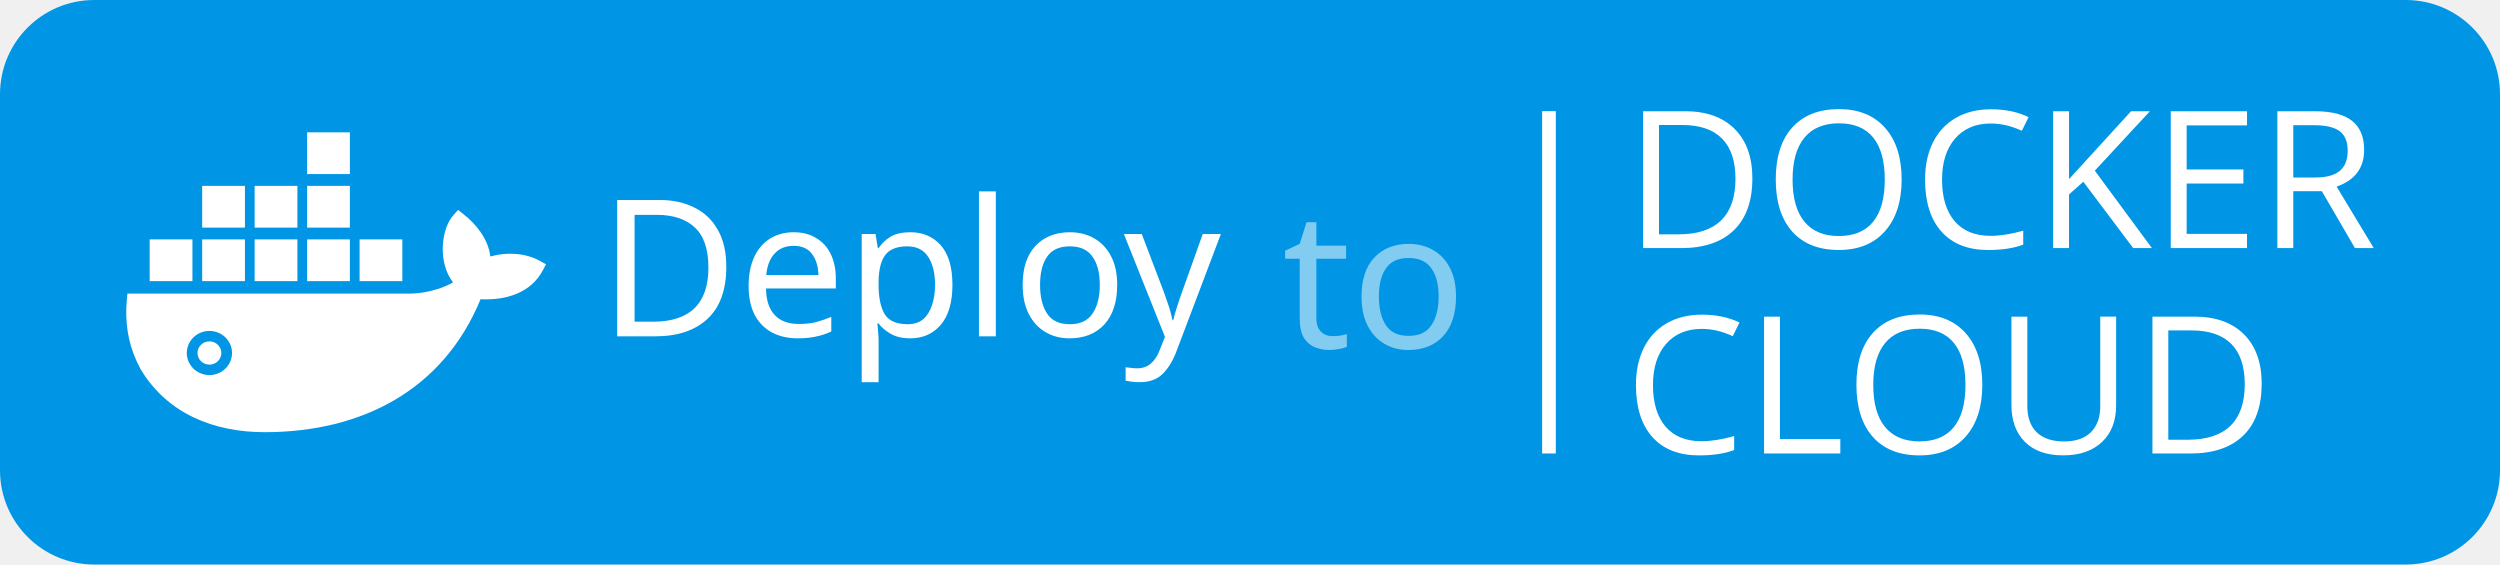
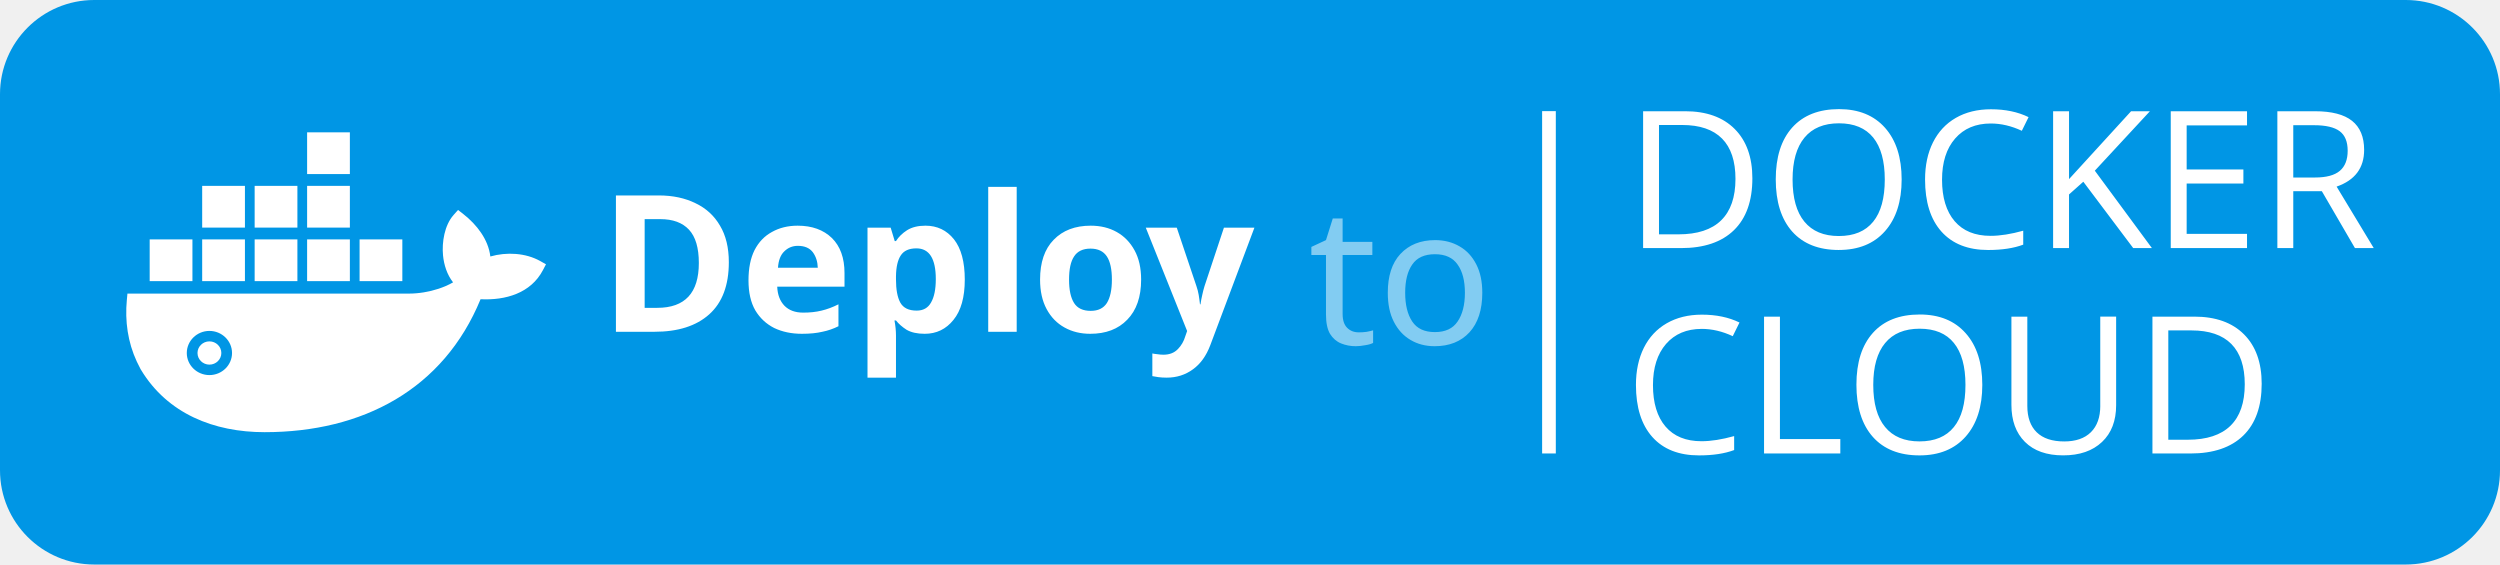
<svg xmlns="http://www.w3.org/2000/svg" width="155" height="35" viewBox="0 11 155 35" id="svg2" version="1.1">
  <defs id="defs8" />
  <rect style="opacity:1;fill:#0096e5;fill-opacity:1;fill-rule:nonzero;stroke:none;stroke-width:10;stroke-linecap:round;stroke-linejoin:round;stroke-miterlimit:4;stroke-dasharray:none;stroke-opacity:1" id="rect8070-1" width="228.05" height="112.947" x="257.605" y="28.83" ry="0" />
  <g id="g8085" transform="translate(282.7028,25.46746)">
    <path style="fill:#ffffff" id="path4" d="m 17.031,17.968 -3.566,0 0,3.48 3.566,0 0,-3.48 z m 4.375,0 -3.566,0 0,3.48 3.566,0 0,-3.48 z m -8.75,4.462 -3.568,0 0,3.48 3.566,0 0,-3.48 z m 8.75,0 -3.566,0 0,3.48 3.566,0 0,-3.48 z m -4.375,0 -3.566,0 0,3.48 3.566,0 0,-3.48 z m 13.125,0 -3.566,0 0,3.48 3.566,0 0,-3.48 z m 40.645,1.212 c 1.44,0 2.564,-0.458 3.373,-1.374 0.812,-0.916 1.215,-2.174 1.215,-3.773 0,-1.604 -0.403,-2.862 -1.21,-3.772 -0.807,-0.91 -1.928,-1.367 -3.363,-1.367 -1.477,0 -2.615,0.45 -3.418,1.344 -0.803,0.896 -1.203,2.157 -1.203,3.784 0,1.64 0.4,2.91 1.2,3.812 0.8,0.897 1.935,1.347 3.408,1.347 z m -2.512,-8.2 c 0.576,-0.7 1.418,-1.05 2.525,-1.05 1.103,0 1.937,0.35 2.5,1.043 0.56,0.695 0.843,1.715 0.843,3.06 0,1.358 -0.28,2.386 -0.848,3.083 -0.566,0.697 -1.4,1.046 -2.51,1.046 -1.098,0 -1.936,-0.35 -2.512,-1.05 -0.576,-0.7 -0.864,-1.727 -0.864,-3.08 0,-1.336 0.29,-2.353 0.866,-3.052 z m -42.508,-1.937 -3.566,0 0,3.48 3.566,0 0,-3.48 z m 0,4.463 -3.566,0 0,3.48 3.566,0 0,-3.48 z m 74.83,4.498 -4.408,0 0,-3.677 4.143,0 0,-1.024 -4.143,0 0,-3.22 4.408,0 0,-1.033 -5.57,0 0,9.993 5.57,0 0,-1.04 z m -74.83,-0.035 -3.566,0 0,3.48 3.566,0 0,-3.48 z m 33.79,-8.92 -3.063,0 0,9.994 2.77,0 c 1.68,0 2.97,-0.437 3.865,-1.31 0.895,-0.872 1.344,-2.134 1.344,-3.783 0,-1.545 -0.432,-2.748 -1.293,-3.608 -0.86,-0.863 -2.07,-1.294 -3.623,-1.294 z m 2.636,7.968 c -0.696,0.682 -1.738,1.022 -3.124,1.022 l -1.415,0 0,-7.986 1.688,0 c 1.29,0 2.262,0.33 2.917,0.992 0.652,0.66 0.98,1.643 0.98,2.946 0,1.335 -0.35,2.344 -1.046,3.025 z m 31.31,-7.967 -1.374,0 -4.53,4.956 0,-4.956 -1.163,0 0,9.993 1.162,0 0,-3.917 1.044,-0.93 3.644,4.847 1.366,0 -4.17,-5.653 4.022,-4.34 z m -3.624,21.507 0.002,0 c 0,0.84 -0.23,1.482 -0.686,1.932 -0.455,0.45 -1.104,0.674 -1.947,0.674 -0.886,0 -1.556,-0.225 -2.01,-0.67 -0.457,-0.446 -0.685,-1.088 -0.685,-1.922 l 0,-6.52 -1.162,0 0,6.438 c 0,1.148 0.328,2.052 0.988,2.707 0.658,0.656 1.59,0.984 2.792,0.984 1.202,0 2.148,-0.326 2.838,-0.98 0.688,-0.65 1.03,-1.546 1.03,-2.685 l 0,-6.468 -1.16,0 0,6.51 z m -5.625,-12.784 c -0.895,0.25 -1.688,0.375 -2.386,0.375 -1.137,0 -2.01,-0.356 -2.623,-1.07 -0.61,-0.713 -0.92,-1.724 -0.92,-3.03 0,-1.272 0.318,-2.273 0.955,-3.006 0.635,-0.73 1.502,-1.098 2.602,-1.098 0.756,0 1.512,0.178 2.27,0.533 l 0.492,-0.998 c -0.785,-0.383 -1.7,-0.574 -2.748,-0.574 -0.984,0 -1.84,0.21 -2.567,0.63 -0.727,0.42 -1.28,1.017 -1.667,1.79 -0.386,0.774 -0.577,1.677 -0.577,2.707 0,1.646 0.398,2.914 1.2,3.81 0.8,0.893 1.937,1.34 3.407,1.34 1.017,0 1.87,-0.13 2.562,-0.39 l 0,-1.02 z m -70.2,8.7 c -0.547,0 -0.993,0.436 -0.993,0.97 0,0.534 0.446,0.97 0.994,0.97 0.548,0 0.994,-0.436 0.994,-0.97 0,-0.535 -0.446,-0.97 -0.994,-0.97 z m 93.086,-11.92 c 1.34,-0.466 2.01,-1.36 2.01,-2.68 0,-0.944 -0.292,-1.65 -0.878,-2.12 -0.586,-0.47 -1.49,-0.704 -2.717,-0.704 l -2.742,0 0,9.994 1.162,0 0,-4.156 2.086,0 2.418,4.156 1.374,0 -2.713,-4.49 z m -1.57,-0.664 -1.595,0 0,-3.82 1.512,0 c 0.86,0 1.486,0.145 1.877,0.437 0.39,0.292 0.584,0.768 0.584,1.43 0,0.65 -0.19,1.14 -0.574,1.466 -0.383,0.323 -0.984,0.486 -1.805,0.486 z m -8.82,10.16 -3.06,0 0,9.994 2.77,0 c 1.68,0 2.97,-0.438 3.865,-1.31 0.896,-0.872 1.343,-2.134 1.343,-3.784 0,-1.545 -0.432,-2.748 -1.292,-3.607 -0.86,-0.862 -2.07,-1.294 -3.625,-1.294 z m 2.64,7.967 c -0.697,0.682 -1.738,1.022 -3.123,1.022 l -1.418,0 0,-7.983 1.688,0 c 1.29,0 2.262,0.33 2.915,0.99 0.653,0.66 0.98,1.643 0.98,2.945 0,1.336 -0.346,2.345 -1.043,3.026 z m -61.911,-12.623 c -0.168,-1.41 -1.116,-2.645 -2.244,-3.53 l -0.448,-0.35 -0.376,0.424 c -0.755,0.853 -0.98,2.27 -0.877,3.358 0.076,0.8 0.333,1.612 0.838,2.255 -0.383,0.225 -0.82,0.403 -1.208,0.532 -0.79,0.26 -1.65,0.405 -2.485,0.405 l -23.46,0 -0.05,0.53 c -0.167,1.76 0.08,3.52 0.826,5.13 l 0.32,0.64 0.037,0.06 c 2.207,3.656 6.08,5.196 10.302,5.196 8.173,0 14.914,-3.562 18.01,-11.086 2.068,0.104 4.184,-0.492 5.197,-2.42 l 0.258,-0.494 -0.49,-0.275 c -1.198,-0.674 -2.793,-0.767 -4.15,-0.376 z m -23.424,9.89 c -1.04,0 -1.887,-0.826 -1.887,-1.84 0,-1.016 0.846,-1.842 1.886,-1.842 1.04,0 1.887,0.826 1.887,1.842 0,1.014 -0.846,1.84 -1.887,1.84 z m 35.064,4.76 1,0 0,-25 -1,0 0,25 z m 17.367,-9.994 -1.16,0 0,9.994 5.57,0 0,-1.053 -4.41,0 0,-8.94 z m 10.207,-0.156 c -1.477,0 -2.616,0.447 -3.418,1.342 -0.803,0.896 -1.203,2.158 -1.203,3.785 0,1.64 0.4,2.91 1.2,3.812 0.8,0.898 1.935,1.35 3.407,1.35 1.438,0 2.563,-0.46 3.373,-1.375 0.81,-0.916 1.213,-2.174 1.213,-3.773 0,-1.604 -0.402,-2.86 -1.21,-3.77 -0.806,-0.915 -1.926,-1.372 -3.362,-1.372 z m 2.494,8.222 c -0.564,0.697 -1.4,1.045 -2.508,1.045 -1.1,0 -1.937,-0.35 -2.512,-1.05 -0.578,-0.698 -0.865,-1.726 -0.865,-3.08 0,-1.333 0.287,-2.35 0.865,-3.05 0.575,-0.7 1.418,-1.05 2.523,-1.05 1.105,0 1.94,0.347 2.5,1.042 0.563,0.693 0.845,1.714 0.845,3.058 0.002,1.36 -0.28,2.387 -0.847,3.084 z m -18.416,-7.172 c 0.758,0 1.514,0.18 2.27,0.533 l 0.492,-0.998 c -0.784,-0.383 -1.7,-0.574 -2.748,-0.574 -0.984,0 -1.84,0.212 -2.567,0.63 -0.728,0.42 -1.284,1.018 -1.67,1.79 -0.384,0.776 -0.577,1.68 -0.577,2.708 0,1.646 0.4,2.914 1.2,3.81 0.8,0.894 1.936,1.34 3.408,1.34 1.018,0 1.87,-0.13 2.564,-0.39 l 0,-1.02 c -0.895,0.25 -1.688,0.375 -2.387,0.375 -1.135,0 -2.01,-0.355 -2.622,-1.068 -0.613,-0.715 -0.92,-1.725 -0.92,-3.032 0,-1.27 0.32,-2.272 0.955,-3.005 0.638,-0.73 1.505,-1.098 2.602,-1.098 z" />
  </g>
  <path style="fill:#ffffff" id="path4-2" d="m 377.251,98.643 -3.566,0 0,3.48 3.566,0 z m 4.375,0 -3.566,0 0,3.48 3.566,0 z m -8.75,4.462 -3.568,0 0,3.48 3.566,0 0,-3.48 z m 8.75,0 -3.566,0 0,3.48 3.566,0 z m -4.375,0 -3.566,0 0,3.48 3.566,0 z m 13.125,0 -3.566,0 0,3.48 3.566,0 z m -4.375,-8.925 -3.566,0 0,3.48 3.566,0 z m 0,4.463 -3.566,0 0,3.48 3.566,0 z m 0,4.463 -3.566,0 0,3.48 3.566,0 z m -11.713,8.504 c -0.547,0 -0.993,0.436 -0.993,0.97 0,0.534 0.446,0.97 0.994,0.97 0.548,0 0.994,-0.436 0.994,-0.97 0,-0.535 -0.446,-0.97 -0.994,-0.97 z m 23.425,-7.08 c -0.168,-1.41 -1.116,-2.645 -2.244,-3.53 l -0.448,-0.35 -0.376,0.424 c -0.755,0.853 -0.98,2.27 -0.877,3.358 0.076,0.8 0.333,1.612 0.838,2.255 -0.383,0.225 -0.82,0.403 -1.208,0.532 -0.79,0.26 -1.65,0.405 -2.485,0.405 l -23.46,0 -0.05,0.53 c -0.167,1.76 0.08,3.52 0.826,5.13 l 0.32,0.64 0.037,0.06 c 2.207,3.656 6.08,5.196 10.302,5.196 8.173,0 14.914,-3.562 18.01,-11.086 2.068,0.104 4.184,-0.492 5.197,-2.42 l 0.258,-0.494 -0.49,-0.275 c -1.198,-0.674 -2.793,-0.767 -4.15,-0.376 z m -23.424,9.89 c -1.04,0 -1.887,-0.826 -1.887,-1.84 0,-1.016 0.846,-1.842 1.886,-1.842 1.04,0 1.887,0.826 1.887,1.842 0,1.014 -0.846,1.84 -1.887,1.84 z" />
  <path style="fill:#ffffff" id="path4-1-7" d="m 434.29,112.105 c 1.44,0 2.564,-0.458 3.373,-1.374 0.812,-0.916 1.215,-2.174 1.215,-3.773 0,-1.604 -0.403,-2.862 -1.21,-3.772 -0.807,-0.91 -1.928,-1.367 -3.363,-1.367 -1.477,0 -2.615,0.45 -3.418,1.344 -0.803,0.896 -1.203,2.157 -1.203,3.784 0,1.64 0.4,2.91 1.2,3.812 0.8,0.897 1.935,1.347 3.408,1.347 z m -2.512,-8.2 c 0.576,-0.7 1.418,-1.05 2.525,-1.05 1.103,0 1.937,0.35 2.5,1.043 0.56,0.695 0.843,1.715 0.843,3.06 0,1.358 -0.28,2.386 -0.848,3.083 -0.566,0.697 -1.4,1.046 -2.51,1.046 -1.098,0 -1.936,-0.35 -2.512,-1.05 -0.576,-0.7 -0.864,-1.727 -0.864,-3.08 0,-1.336 0.29,-2.353 0.866,-3.052 z m 32.322,7.024 -4.408,0 0,-3.677 4.143,0 0,-1.024 -4.143,0 0,-3.22 4.408,0 0,-1.033 -5.57,0 0,9.993 5.57,0 0,-1.04 z m -41.04,-8.955 -3.063,0 0,9.994 2.77,0 c 1.68,0 2.97,-0.437 3.865,-1.31 0.895,-0.872 1.344,-2.134 1.344,-3.783 0,-1.545 -0.432,-2.748 -1.293,-3.608 -0.86,-0.863 -2.07,-1.294 -3.623,-1.294 z m 2.636,7.968 c -0.696,0.682 -1.738,1.022 -3.124,1.022 l -1.415,0 0,-7.986 1.688,0 c 1.29,0 2.262,0.33 2.917,0.992 0.652,0.66 0.98,1.643 0.98,2.946 0,1.335 -0.35,2.344 -1.046,3.025 z m 31.31,-7.967 -1.374,0 -4.53,4.956 0,-4.956 -1.163,0 0,9.993 1.162,0 0,-3.917 1.044,-0.93 3.644,4.847 1.366,0 -4.17,-5.653 4.022,-4.34 z m -3.624,21.507 0.002,0 c 0,0.84 -0.23,1.482 -0.686,1.932 -0.455,0.45 -1.104,0.674 -1.947,0.674 -0.886,0 -1.556,-0.225 -2.01,-0.67 -0.457,-0.446 -0.685,-1.088 -0.685,-1.922 l 0,-6.52 -1.162,0 0,6.438 c 0,1.148 0.328,2.052 0.988,2.707 0.658,0.656 1.59,0.984 2.792,0.984 1.202,0 2.148,-0.326 2.838,-0.98 0.688,-0.65 1.03,-1.546 1.03,-2.685 l 0,-6.468 -1.16,0 z m -5.625,-12.784 c -0.895,0.25 -1.688,0.375 -2.386,0.375 -1.137,0 -2.01,-0.356 -2.623,-1.07 -0.61,-0.713 -0.92,-1.724 -0.92,-3.03 0,-1.272 0.318,-2.273 0.955,-3.006 0.635,-0.73 1.502,-1.098 2.602,-1.098 0.756,0 1.512,0.178 2.27,0.533 l 0.492,-0.998 c -0.785,-0.383 -1.7,-0.574 -2.748,-0.574 -0.984,0 -1.84,0.21 -2.567,0.63 -0.727,0.42 -1.28,1.017 -1.667,1.79 -0.386,0.774 -0.577,1.677 -0.577,2.707 0,1.646 0.398,2.914 1.2,3.81 0.8,0.893 1.937,1.34 3.407,1.34 1.017,0 1.87,-0.13 2.562,-0.39 l 0,-1.02 z m 22.886,-3.22 c 1.34,-0.466 2.01,-1.36 2.01,-2.68 0,-0.944 -0.292,-1.65 -0.878,-2.12 -0.586,-0.47 -1.49,-0.704 -2.717,-0.704 l -2.742,0 0,9.994 1.162,0 0,-4.156 2.086,0 2.418,4.156 1.374,0 z m -1.57,-0.664 -1.595,0 0,-3.82 1.512,0 c 0.86,0 1.486,0.145 1.877,0.437 0.39,0.292 0.584,0.768 0.584,1.43 0,0.65 -0.19,1.14 -0.574,1.466 -0.383,0.323 -0.984,0.486 -1.805,0.486 z m -8.82,10.16 -3.06,0 0,9.994 2.77,0 c 1.68,0 2.97,-0.438 3.865,-1.31 0.896,-0.872 1.343,-2.134 1.343,-3.784 0,-1.545 -0.432,-2.748 -1.292,-3.607 -0.86,-0.862 -2.07,-1.294 -3.625,-1.294 z m 2.64,7.967 c -0.697,0.682 -1.738,1.022 -3.123,1.022 l -1.418,0 0,-7.983 1.688,0 c 1.29,0 2.262,0.33 2.915,0.99 0.653,0.66 0.98,1.643 0.98,2.945 0,1.336 -0.346,2.345 -1.043,3.026 z m -50.271,2.027 1,0 0,-25 -1,0 z m 17.367,-9.994 -1.16,0 0,9.994 5.57,0 0,-1.053 -4.41,0 0,-8.94 z m 10.207,-0.156 c -1.477,0 -2.616,0.447 -3.418,1.342 -0.803,0.896 -1.203,2.158 -1.203,3.785 0,1.64 0.4,2.91 1.2,3.812 0.8,0.898 1.935,1.35 3.407,1.35 1.438,0 2.563,-0.46 3.373,-1.375 0.81,-0.916 1.213,-2.174 1.213,-3.773 0,-1.604 -0.402,-2.86 -1.21,-3.77 -0.806,-0.915 -1.926,-1.372 -3.362,-1.372 z m 2.494,8.222 c -0.564,0.697 -1.4,1.045 -2.508,1.045 -1.1,0 -1.937,-0.35 -2.512,-1.05 -0.578,-0.698 -0.865,-1.726 -0.865,-3.08 0,-1.333 0.287,-2.35 0.865,-3.05 0.575,-0.7 1.418,-1.05 2.523,-1.05 1.105,0 1.94,0.347 2.5,1.042 0.563,0.693 0.845,1.714 0.845,3.058 0.002,1.36 -0.28,2.387 -0.847,3.084 z m -18.416,-7.172 c 0.758,0 1.514,0.18 2.27,0.533 l 0.492,-0.998 c -0.784,-0.383 -1.7,-0.574 -2.748,-0.574 -0.984,0 -1.84,0.212 -2.567,0.63 -0.728,0.42 -1.284,1.018 -1.67,1.79 -0.384,0.776 -0.577,1.68 -0.577,2.708 0,1.646 0.4,2.914 1.2,3.81 0.8,0.894 1.936,1.34 3.408,1.34 1.018,0 1.87,-0.13 2.564,-0.39 l 0,-1.02 c -0.895,0.25 -1.688,0.375 -2.387,0.375 -1.135,0 -2.01,-0.355 -2.622,-1.068 -0.613,-0.715 -0.92,-1.725 -0.92,-3.032 0,-1.27 0.32,-2.272 0.955,-3.005 0.638,-0.73 1.505,-1.098 2.602,-1.098 z" />
  <rect style="opacity:1;fill:#0096e5;fill-opacity:1;fill-rule:nonzero;stroke:none;stroke-width:10;stroke-linecap:round;stroke-linejoin:round;stroke-miterlimit:4;stroke-dasharray:none;stroke-opacity:1" id="rect8070" width="155" height="35" x="0" y="11" ry="5.843" />
-   <g id="g8102" transform="translate(1,3.9999996e-8)">
-     <g id="g8085-2" transform="matrix(0.8489771,0,0,0.8489771,52.89867,6.426595)">
-       <path d="m 70.801,23.642 c 1.44,0 2.564,-0.458 3.373,-1.374 0.812,-0.916 1.215,-2.174 1.215,-3.773 0,-1.604 -0.403,-2.862 -1.21,-3.772 -0.807,-0.91 -1.928,-1.367 -3.363,-1.367 -1.477,0 -2.615,0.45 -3.418,1.344 -0.803,0.896 -1.203,2.157 -1.203,3.784 0,1.64 0.4,2.91 1.2,3.812 0.8,0.897 1.935,1.347 3.408,1.347 z m -2.512,-8.2 c 0.576,-0.7 1.418,-1.05 2.525,-1.05 1.103,0 1.937,0.35 2.5,1.043 0.56,0.695 0.843,1.715 0.843,3.06 0,1.358 -0.28,2.386 -0.848,3.083 -0.566,0.697 -1.4,1.046 -2.51,1.046 -1.098,0 -1.936,-0.35 -2.512,-1.05 -0.576,-0.7 -0.864,-1.727 -0.864,-3.08 0,-1.336 0.29,-2.353 0.866,-3.052 z m 32.322,7.024 -4.408,0 0,-3.677 4.143,0 0,-1.024 -4.143,0 0,-3.22 4.408,0 0,-1.033 -5.57,0 0,9.993 5.57,0 0,-1.04 z m -41.04,-8.955 -3.063,0 0,9.994 2.77,0 c 1.68,0 2.97,-0.437 3.865,-1.31 0.895,-0.872 1.344,-2.134 1.344,-3.783 0,-1.545 -0.432,-2.748 -1.293,-3.608 -0.86,-0.863 -2.07,-1.294 -3.623,-1.294 z m 2.636,7.968 c -0.696,0.682 -1.738,1.022 -3.124,1.022 l -1.415,0 0,-7.986 1.688,0 c 1.29,0 2.262,0.33 2.917,0.992 0.652,0.66 0.98,1.643 0.98,2.946 0,1.335 -0.35,2.344 -1.046,3.025 z m 31.31,-7.967 -1.374,0 -4.53,4.956 0,-4.956 -1.163,0 0,9.993 1.162,0 0,-3.917 1.044,-0.93 3.644,4.847 1.366,0 -4.17,-5.653 4.022,-4.34 z m -3.624,21.507 0.002,0 c 0,0.84 -0.23,1.482 -0.686,1.932 -0.455,0.45 -1.104,0.674 -1.947,0.674 -0.886,0 -1.556,-0.225 -2.01,-0.67 -0.457,-0.446 -0.685,-1.088 -0.685,-1.922 l 0,-6.52 -1.162,0 0,6.438 c 0,1.148 0.328,2.052 0.988,2.707 0.658,0.656 1.59,0.984 2.792,0.984 1.202,0 2.148,-0.326 2.838,-0.98 0.688,-0.65 1.03,-1.546 1.03,-2.685 l 0,-6.468 -1.16,0 z m -5.625,-12.784 c -0.895,0.25 -1.688,0.375 -2.386,0.375 -1.137,0 -2.01,-0.356 -2.623,-1.07 -0.61,-0.713 -0.92,-1.724 -0.92,-3.03 0,-1.272 0.318,-2.273 0.955,-3.006 0.635,-0.73 1.502,-1.098 2.602,-1.098 0.756,0 1.512,0.178 2.27,0.533 l 0.492,-0.998 c -0.785,-0.383 -1.7,-0.574 -2.748,-0.574 -0.984,0 -1.84,0.21 -2.567,0.63 -0.727,0.42 -1.28,1.017 -1.667,1.79 -0.386,0.774 -0.577,1.677 -0.577,2.707 0,1.646 0.398,2.914 1.2,3.81 0.8,0.893 1.937,1.34 3.407,1.34 1.017,0 1.87,-0.13 2.562,-0.39 l 0,-1.02 z m 22.886,-3.22 c 1.34,-0.466 2.01,-1.36 2.01,-2.68 0,-0.944 -0.292,-1.65 -0.878,-2.12 -0.586,-0.47 -1.49,-0.704 -2.717,-0.704 l -2.742,0 0,9.994 1.162,0 0,-4.156 2.086,0 2.418,4.156 1.374,0 z m -1.57,-0.664 -1.595,0 0,-3.82 1.512,0 c 0.86,0 1.486,0.145 1.877,0.437 0.39,0.292 0.584,0.768 0.584,1.43 0,0.65 -0.19,1.14 -0.574,1.466 -0.383,0.323 -0.984,0.486 -1.805,0.486 z m -8.82,10.16 -3.06,0 0,9.994 2.77,0 c 1.68,0 2.97,-0.438 3.865,-1.31 0.896,-0.872 1.343,-2.134 1.343,-3.784 0,-1.545 -0.432,-2.748 -1.292,-3.607 -0.86,-0.862 -2.07,-1.294 -3.625,-1.294 z m 2.64,7.967 c -0.697,0.682 -1.738,1.022 -3.123,1.022 l -1.418,0 0,-7.983 1.688,0 c 1.29,0 2.262,0.33 2.915,0.99 0.653,0.66 0.98,1.643 0.98,2.945 0,1.336 -0.346,2.345 -1.043,3.026 z m -50.271,2.027 1,0 0,-25 -1,0 z m 17.367,-9.994 -1.16,0 0,9.994 5.57,0 0,-1.053 -4.41,0 0,-8.94 z m 10.207,-0.156 c -1.477,0 -2.616,0.447 -3.418,1.342 -0.803,0.896 -1.203,2.158 -1.203,3.785 0,1.64 0.4,2.91 1.2,3.812 0.8,0.898 1.935,1.35 3.407,1.35 1.438,0 2.563,-0.46 3.373,-1.375 0.81,-0.916 1.213,-2.174 1.213,-3.773 0,-1.604 -0.402,-2.86 -1.21,-3.77 -0.806,-0.915 -1.926,-1.372 -3.362,-1.372 z m 2.494,8.222 c -0.564,0.697 -1.4,1.045 -2.508,1.045 -1.1,0 -1.937,-0.35 -2.512,-1.05 -0.578,-0.698 -0.865,-1.726 -0.865,-3.08 0,-1.333 0.287,-2.35 0.865,-3.05 0.575,-0.7 1.418,-1.05 2.523,-1.05 1.105,0 1.94,0.347 2.5,1.042 0.563,0.693 0.845,1.714 0.845,3.058 0.002,1.36 -0.28,2.387 -0.847,3.084 z m -18.416,-7.172 c 0.758,0 1.514,0.18 2.27,0.533 l 0.492,-0.998 c -0.784,-0.383 -1.7,-0.574 -2.748,-0.574 -0.984,0 -1.84,0.212 -2.567,0.63 -0.728,0.42 -1.284,1.018 -1.67,1.79 -0.384,0.776 -0.577,1.68 -0.577,2.708 0,1.646 0.4,2.914 1.2,3.81 0.8,0.894 1.936,1.34 3.408,1.34 1.018,0 1.87,-0.13 2.564,-0.39 l 0,-1.02 c -0.895,0.25 -1.688,0.375 -2.387,0.375 -1.135,0 -2.01,-0.355 -2.622,-1.068 -0.613,-0.715 -0.92,-1.725 -0.92,-3.032 0,-1.27 0.32,-2.272 0.955,-3.005 0.638,-0.73 1.505,-1.098 2.602,-1.098 z" id="path4-1" style="fill:#ffffff" />
-     </g>
-     <path d="m 14.186,22.524 -2.651,0 0,2.588 2.651,0 z m 3.253,0 -2.651,0 0,2.588 2.651,0 z m -6.506,3.318 -2.653,0 0,2.588 2.651,0 0,-2.588 z m 6.506,0 -2.651,0 0,2.588 2.651,0 z m -3.253,0 -2.651,0 0,2.588 2.651,0 z m 9.759,0 -2.651,0 0,2.588 2.651,0 z m -3.253,-6.636 -2.651,0 0,2.588 2.651,0 z m 0,3.318 -2.651,0 0,2.588 2.651,0 z m 0,3.318 -2.651,0 0,2.588 2.651,0 z m -8.709,6.323 c -0.407,0 -0.738,0.324 -0.738,0.721 0,0.397 0.332,0.721 0.739,0.721 0.407,0 0.739,-0.324 0.739,-0.721 0,-0.398 -0.332,-0.721 -0.739,-0.721 z M 29.401,26.901 C 29.276,25.853 28.571,24.935 27.732,24.277 l -0.333,-0.26 -0.28,0.315 c -0.561,0.634 -0.729,1.688 -0.652,2.497 0.057,0.595 0.248,1.199 0.623,1.677 -0.285,0.167 -0.61,0.3 -0.898,0.396 -0.587,0.193 -1.227,0.301 -1.848,0.301 l -17.443,0 -0.037,0.394 c -0.124,1.309 0.059,2.617 0.614,3.814 l 0.238,0.476 0.028,0.045 c 1.641,2.718 4.521,3.863 7.66,3.863 6.077,0 11.089,-2.648 13.391,-8.243 1.538,0.077 3.111,-0.366 3.864,-1.799 l 0.192,-0.367 -0.364,-0.204 c -0.891,-0.501 -2.077,-0.57 -3.086,-0.28 z m -17.417,7.354 c -0.773,0 -1.403,-0.614 -1.403,-1.368 0,-0.755 0.629,-1.37 1.402,-1.37 0.773,0 1.403,0.614 1.403,1.37 0,0.754 -0.629,1.368 -1.403,1.368 z" id="path4-2-7" style="fill:#ffffff" />
-     <text id="text8172" y="31.852" x="36.124" style="font-style:normal;font-weight:normal;font-size:11.824px;line-height:125%;font-family:Sans;letter-spacing:0px;word-spacing:0px;fill:#ffffff;fill-opacity:1;stroke:none;stroke-width:1px;stroke-linecap:butt;stroke-linejoin:miter;stroke-opacity:1" xml:space="preserve">
-       <tspan y="31.852" x="36.124" id="tspan8174">Deploy</tspan>
-     </text>
-     <text id="text8176" y="32.573" x="78.488" style="font-style:normal;font-weight:normal;font-size:11.824px;line-height:125%;font-family:Sans;letter-spacing:0px;word-spacing:0px;fill:#ffffff;fill-opacity:0.509;stroke:none;stroke-width:1px;stroke-linecap:butt;stroke-linejoin:miter;stroke-opacity:1" xml:space="preserve">
-       <tspan y="32.573" x="78.488" id="tspan8178">to</tspan>
-     </text>
+   <g transform="matrix(0.8489771,0,0,0.8489771,53.89867,6.426595)" id="g8085-2">
+     <path style="fill:#ffffff" id="path4-1" d="m 70.801,23.642 c 1.44,0 2.564,-0.458 3.373,-1.374 0.812,-0.916 1.215,-2.174 1.215,-3.773 0,-1.604 -0.403,-2.862 -1.21,-3.772 -0.807,-0.91 -1.928,-1.367 -3.363,-1.367 -1.477,0 -2.615,0.45 -3.418,1.344 -0.803,0.896 -1.203,2.157 -1.203,3.784 0,1.64 0.4,2.91 1.2,3.812 0.8,0.897 1.935,1.347 3.408,1.347 z m -2.512,-8.2 c 0.576,-0.7 1.418,-1.05 2.525,-1.05 1.103,0 1.937,0.35 2.5,1.043 0.56,0.695 0.843,1.715 0.843,3.06 0,1.358 -0.28,2.386 -0.848,3.083 -0.566,0.697 -1.4,1.046 -2.51,1.046 -1.098,0 -1.936,-0.35 -2.512,-1.05 -0.576,-0.7 -0.864,-1.727 -0.864,-3.08 0,-1.336 0.29,-2.353 0.866,-3.052 z m 32.322,7.024 -4.408,0 0,-3.677 4.143,0 0,-1.024 -4.143,0 0,-3.22 4.408,0 0,-1.033 -5.57,0 0,9.993 5.57,0 0,-1.04 z m -41.04,-8.955 -3.063,0 0,9.994 2.77,0 c 1.68,0 2.97,-0.437 3.865,-1.31 0.895,-0.872 1.344,-2.134 1.344,-3.783 0,-1.545 -0.432,-2.748 -1.293,-3.608 -0.86,-0.863 -2.07,-1.294 -3.623,-1.294 z m 2.636,7.968 c -0.696,0.682 -1.738,1.022 -3.124,1.022 l -1.415,0 0,-7.986 1.688,0 c 1.29,0 2.262,0.33 2.917,0.992 0.652,0.66 0.98,1.643 0.98,2.946 0,1.335 -0.35,2.344 -1.046,3.025 z m 31.31,-7.967 -1.374,0 -4.53,4.956 0,-4.956 -1.163,0 0,9.993 1.162,0 0,-3.917 1.044,-0.93 3.644,4.847 1.366,0 -4.17,-5.653 4.022,-4.34 z m -3.624,21.507 0.002,0 c 0,0.84 -0.23,1.482 -0.686,1.932 -0.455,0.45 -1.104,0.674 -1.947,0.674 -0.886,0 -1.556,-0.225 -2.01,-0.67 -0.457,-0.446 -0.685,-1.088 -0.685,-1.922 l 0,-6.52 -1.162,0 0,6.438 c 0,1.148 0.328,2.052 0.988,2.707 0.658,0.656 1.59,0.984 2.792,0.984 1.202,0 2.148,-0.326 2.838,-0.98 0.688,-0.65 1.03,-1.546 1.03,-2.685 l 0,-6.468 -1.16,0 z m -5.625,-12.784 c -0.895,0.25 -1.688,0.375 -2.386,0.375 -1.137,0 -2.01,-0.356 -2.623,-1.07 -0.61,-0.713 -0.92,-1.724 -0.92,-3.03 0,-1.272 0.318,-2.273 0.955,-3.006 0.635,-0.73 1.502,-1.098 2.602,-1.098 0.756,0 1.512,0.178 2.27,0.533 l 0.492,-0.998 c -0.785,-0.383 -1.7,-0.574 -2.748,-0.574 -0.984,0 -1.84,0.21 -2.567,0.63 -0.727,0.42 -1.28,1.017 -1.667,1.79 -0.386,0.774 -0.577,1.677 -0.577,2.707 0,1.646 0.398,2.914 1.2,3.81 0.8,0.893 1.937,1.34 3.407,1.34 1.017,0 1.87,-0.13 2.562,-0.39 l 0,-1.02 z m 22.886,-3.22 c 1.34,-0.466 2.01,-1.36 2.01,-2.68 0,-0.944 -0.292,-1.65 -0.878,-2.12 -0.586,-0.47 -1.49,-0.704 -2.717,-0.704 l -2.742,0 0,9.994 1.162,0 0,-4.156 2.086,0 2.418,4.156 1.374,0 z m -1.57,-0.664 -1.595,0 0,-3.82 1.512,0 c 0.86,0 1.486,0.145 1.877,0.437 0.39,0.292 0.584,0.768 0.584,1.43 0,0.65 -0.19,1.14 -0.574,1.466 -0.383,0.323 -0.984,0.486 -1.805,0.486 z m -8.82,10.16 -3.06,0 0,9.994 2.77,0 c 1.68,0 2.97,-0.438 3.865,-1.31 0.896,-0.872 1.343,-2.134 1.343,-3.784 0,-1.545 -0.432,-2.748 -1.292,-3.607 -0.86,-0.862 -2.07,-1.294 -3.625,-1.294 z m 2.64,7.967 c -0.697,0.682 -1.738,1.022 -3.123,1.022 l -1.418,0 0,-7.983 1.688,0 c 1.29,0 2.262,0.33 2.915,0.99 0.653,0.66 0.98,1.643 0.98,2.945 0,1.336 -0.346,2.345 -1.043,3.026 z m -50.271,2.027 1,0 0,-25 -1,0 z m 17.367,-9.994 -1.16,0 0,9.994 5.57,0 0,-1.053 -4.41,0 0,-8.94 z m 10.207,-0.156 c -1.477,0 -2.616,0.447 -3.418,1.342 -0.803,0.896 -1.203,2.158 -1.203,3.785 0,1.64 0.4,2.91 1.2,3.812 0.8,0.898 1.935,1.35 3.407,1.35 1.438,0 2.563,-0.46 3.373,-1.375 0.81,-0.916 1.213,-2.174 1.213,-3.773 0,-1.604 -0.402,-2.86 -1.21,-3.77 -0.806,-0.915 -1.926,-1.372 -3.362,-1.372 z m 2.494,8.222 c -0.564,0.697 -1.4,1.045 -2.508,1.045 -1.1,0 -1.937,-0.35 -2.512,-1.05 -0.578,-0.698 -0.865,-1.726 -0.865,-3.08 0,-1.333 0.287,-2.35 0.865,-3.05 0.575,-0.7 1.418,-1.05 2.523,-1.05 1.105,0 1.94,0.347 2.5,1.042 0.563,0.693 0.845,1.714 0.845,3.058 0.002,1.36 -0.28,2.387 -0.847,3.084 z m -18.416,-7.172 c 0.758,0 1.514,0.18 2.27,0.533 l 0.492,-0.998 c -0.784,-0.383 -1.7,-0.574 -2.748,-0.574 -0.984,0 -1.84,0.212 -2.567,0.63 -0.728,0.42 -1.284,1.018 -1.67,1.79 -0.384,0.776 -0.577,1.68 -0.577,2.708 0,1.646 0.4,2.914 1.2,3.81 0.8,0.894 1.936,1.34 3.408,1.34 1.018,0 1.87,-0.13 2.564,-0.39 l 0,-1.02 c -0.895,0.25 -1.688,0.375 -2.387,0.375 -1.135,0 -2.01,-0.355 -2.622,-1.068 -0.613,-0.715 -0.92,-1.725 -0.92,-3.032 0,-1.27 0.32,-2.272 0.955,-3.005 0.638,-0.73 1.505,-1.098 2.602,-1.098 z" />
  </g>
+   <path style="fill:#ffffff" id="path4-2-7" d="m 15.186,22.524 -2.651,0 0,2.588 2.651,0 z m 3.253,0 -2.651,0 0,2.588 2.651,0 z m -6.506,3.318 -2.653,0 0,2.588 2.651,0 0,-2.588 z m 6.506,0 -2.651,0 0,2.588 2.651,0 z m -3.253,0 -2.651,0 0,2.588 2.651,0 z m 9.759,0 -2.651,0 0,2.588 2.651,0 z m -3.253,-6.636 -2.651,0 0,2.588 2.651,0 z m 0,3.318 -2.651,0 0,2.588 2.651,0 z m 0,3.318 -2.651,0 0,2.588 2.651,0 z m -8.709,6.323 c -0.407,0 -0.738,0.324 -0.738,0.721 0,0.397 0.332,0.721 0.739,0.721 0.407,0 0.739,-0.324 0.739,-0.721 0,-0.398 -0.332,-0.721 -0.739,-0.721 z M 30.401,26.901 C 30.276,25.853 29.571,24.935 28.732,24.277 l -0.333,-0.26 -0.28,0.315 c -0.561,0.634 -0.729,1.688 -0.652,2.497 0.057,0.595 0.248,1.199 0.623,1.677 -0.285,0.167 -0.61,0.3 -0.898,0.396 -0.587,0.193 -1.227,0.301 -1.848,0.301 l -17.443,0 -0.037,0.394 c -0.124,1.309 0.059,2.617 0.614,3.814 l 0.238,0.476 0.028,0.045 c 1.641,2.718 4.521,3.863 7.66,3.863 6.077,0 11.089,-2.648 13.391,-8.243 1.538,0.077 3.111,-0.366 3.864,-1.799 l 0.192,-0.367 -0.364,-0.204 c -0.891,-0.501 -2.077,-0.57 -3.086,-0.28 z m -17.417,7.354 c -0.773,0 -1.403,-0.614 -1.403,-1.368 0,-0.755 0.629,-1.37 1.402,-1.37 0.773,0 1.403,0.614 1.403,1.37 0,0.754 -0.629,1.368 -1.403,1.368 z" />
+   <text xml:space="preserve" style="font-style:normal;font-variant:normal;font-weight:bold;font-stretch:normal;font-size:11.824px;line-height:125%;font-family:'Noto Sans';-inkscape-font-specification:'Noto Sans, Bold';text-align:start;letter-spacing:0px;word-spacing:0px;writing-mode:lr-tb;text-anchor:start;fill:#ffffff;fill-opacity:1;stroke:none;stroke-width:1px;stroke-linecap:butt;stroke-linejoin:miter;stroke-opacity:1" x="37.124" y="31.571" id="text8172">
+     <tspan id="tspan8174" x="37.124" y="31.571">Deploy</tspan>
+   </text>
+   <text xml:space="preserve" style="font-style:normal;font-variant:normal;font-weight:normal;font-stretch:normal;font-size:11.824px;line-height:125%;font-family:'Noto Sans';-inkscape-font-specification:'Noto Sans, Normal';text-align:start;letter-spacing:0px;word-spacing:0px;writing-mode:lr-tb;text-anchor:start;fill:#ffffff;fill-opacity:0.509;stroke:none;stroke-width:1px;stroke-linecap:butt;stroke-linejoin:miter;stroke-opacity:1" x="81.118" y="32.339" id="text8176">
+     <tspan id="tspan8178" x="81.118" y="32.339">to</tspan>
+   </text>
</svg>
